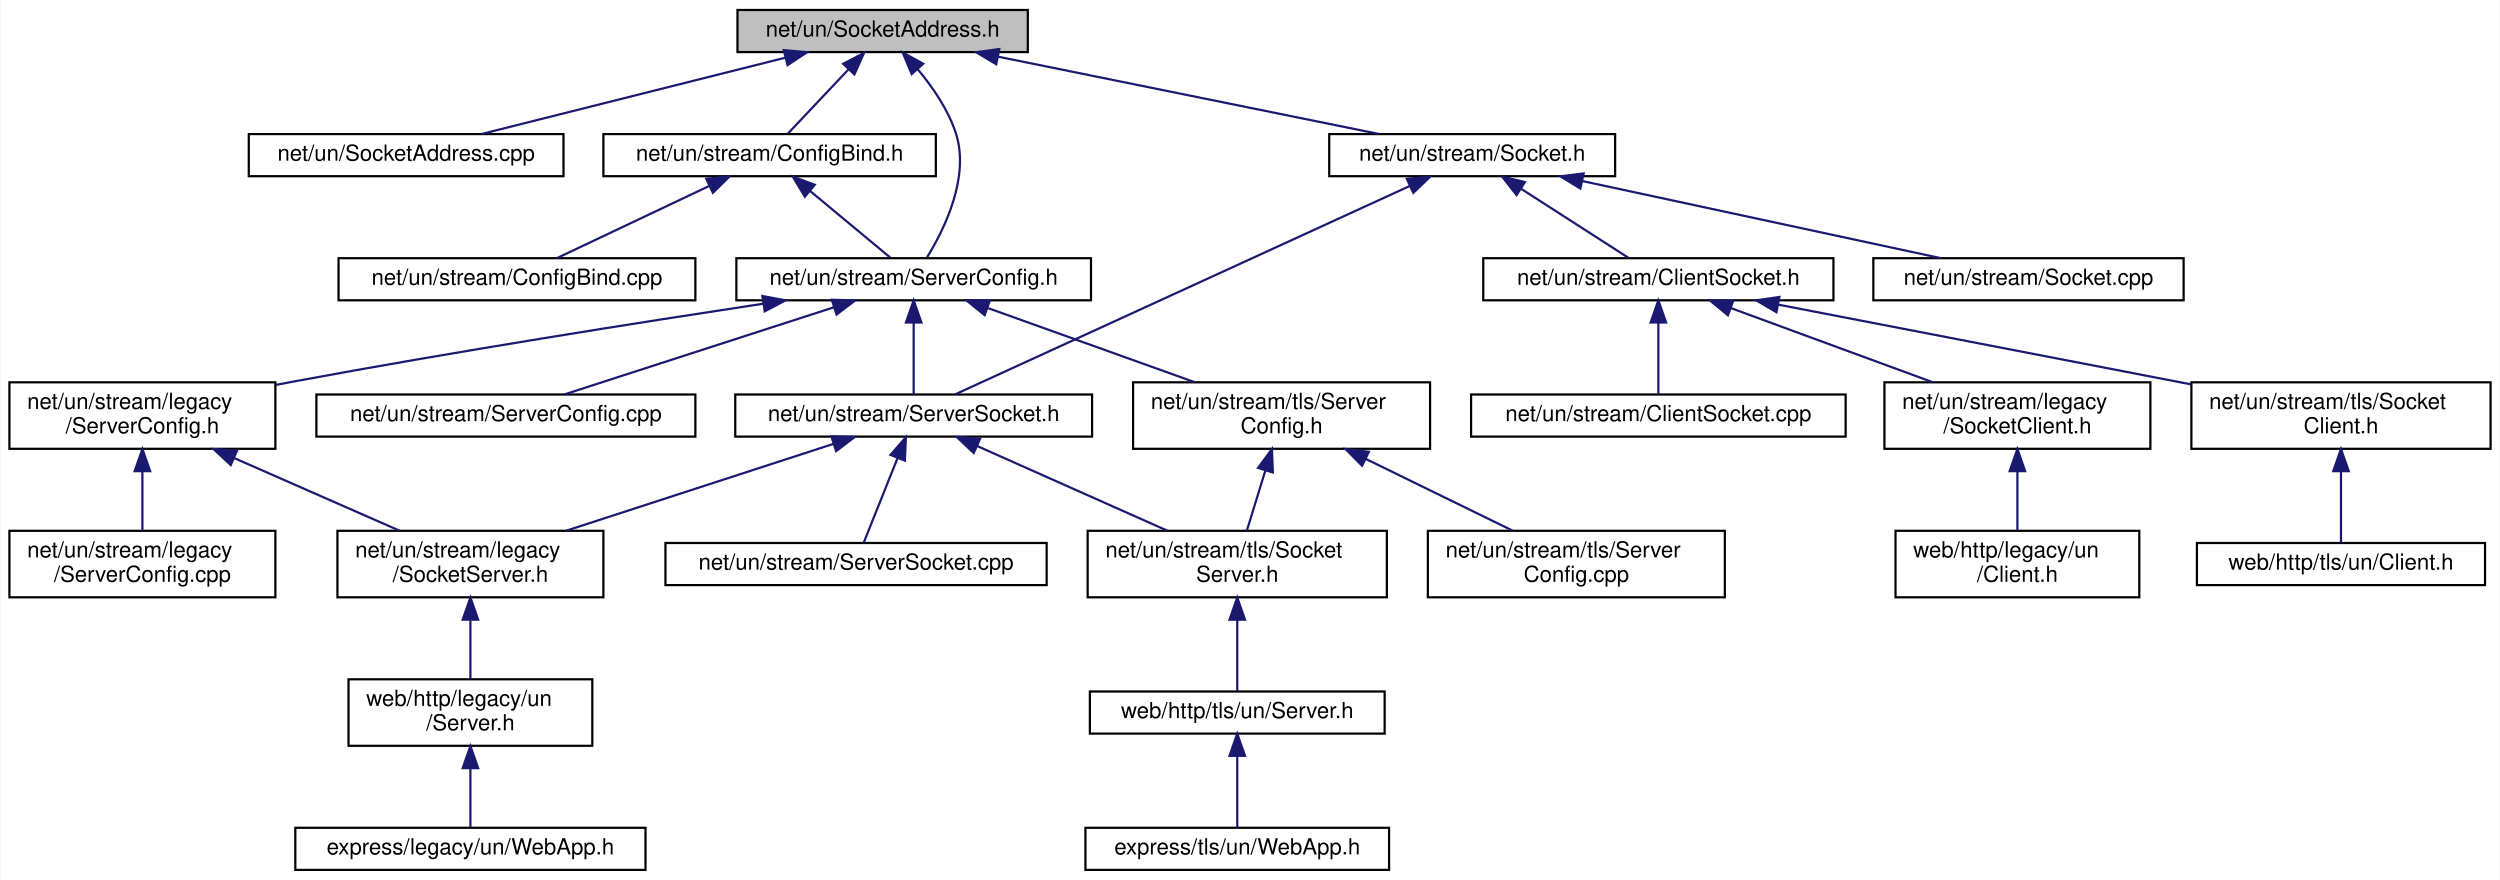
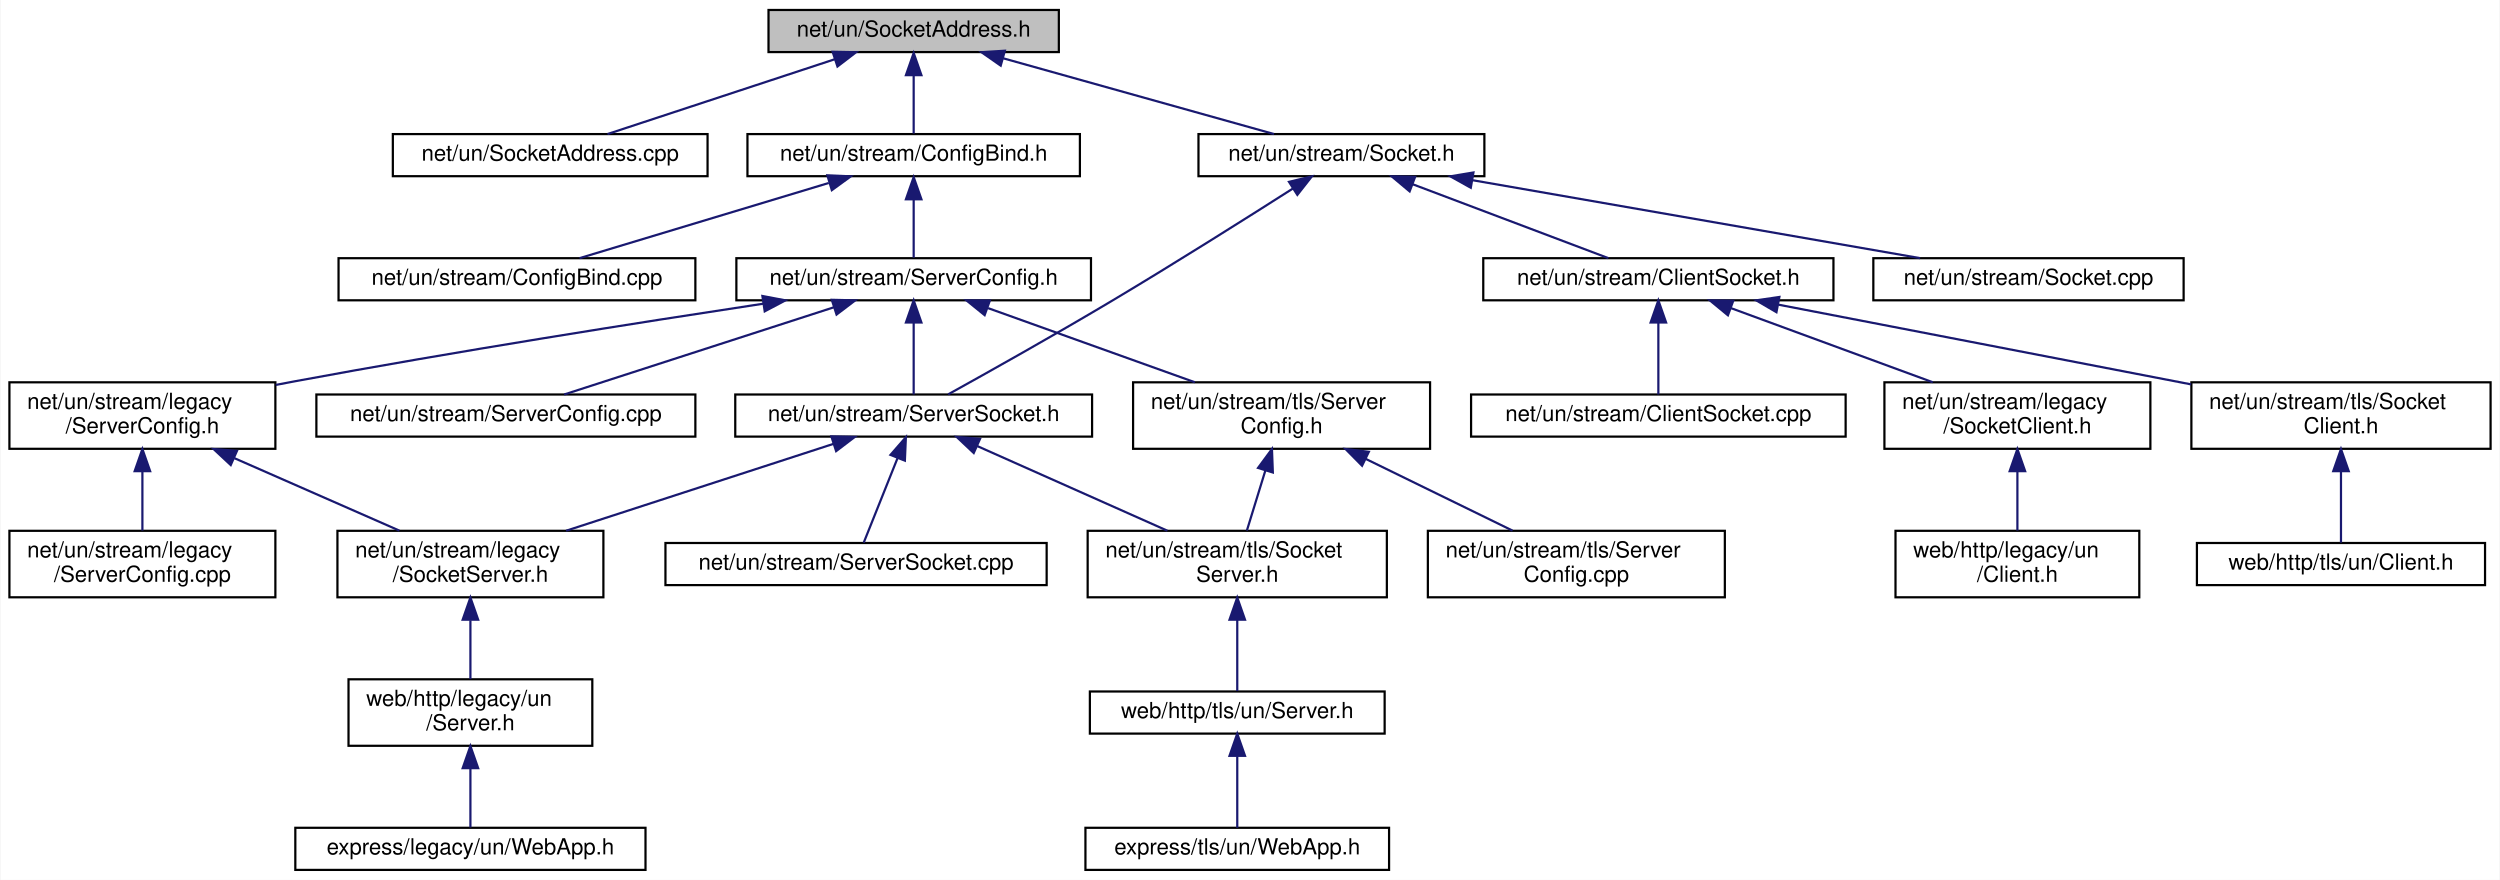
<svg xmlns="http://www.w3.org/2000/svg" xmlns:xlink="http://www.w3.org/1999/xlink" width="1128pt" height="397pt" viewBox="0.00 0.00 1127.50 397.00">
  <g id="graph0" class="graph" transform="scale(1 1) rotate(0) translate(4 393)">
    <polygon fill="white" stroke="transparent" points="-4,4 -4,-393 1123.5,-393 1123.5,4 -4,4" />
    <g id="node1" class="node">
      <g id="a_node1">
        <a xlink:title=" ">
-           <polygon fill="#bfbfbf" stroke="black" points="328.5,-369.5 328.5,-388.5 459.5,-388.5 459.5,-369.5 328.5,-369.5" />
-           <text text-anchor="middle" x="394" y="-376.5" font-family="Helvetica,sans-Serif" font-size="10.00">net/un/SocketAddress.h</text>
+           <polygon fill="#bfbfbf" stroke="black" points="342.5,-369.5 342.5,-388.5 473.5,-388.5 473.5,-369.5 342.5,-369.5" />
+           <text text-anchor="middle" x="408" y="-376.5" font-family="Helvetica,sans-Serif" font-size="10.00">net/un/SocketAddress.h</text>
        </a>
      </g>
    </g>
    <g id="node2" class="node">
      <g id="a_node2">
        <a xlink:href="un_2_socket_address_8cpp.html" target="_top" xlink:title=" ">
-           <polygon fill="white" stroke="black" points="108,-313.5 108,-332.5 250,-332.5 250,-313.5 108,-313.5" />
-           <text text-anchor="middle" x="179" y="-320.5" font-family="Helvetica,sans-Serif" font-size="10.00">net/un/SocketAddress.cpp</text>
+           <polygon fill="white" stroke="black" points="173,-313.5 173,-332.5 315,-332.5 315,-313.5 173,-313.5" />
+           <text text-anchor="middle" x="244" y="-320.5" font-family="Helvetica,sans-Serif" font-size="10.00">net/un/SocketAddress.cpp</text>
        </a>
      </g>
    </g>
    <g id="edge1" class="edge">
-       <path fill="none" stroke="midnightblue" d="M350.04,-366.96C309.43,-356.76 249.96,-341.82 212.91,-332.52" />
-       <polygon fill="midnightblue" stroke="midnightblue" points="349.38,-370.4 359.93,-369.44 351.09,-363.61 349.38,-370.4" />
+       <path fill="none" stroke="midnightblue" d="M372.48,-366.3C341.58,-356.13 297.53,-341.62 269.86,-332.52" />
+       <polygon fill="midnightblue" stroke="midnightblue" points="371.42,-369.64 382.01,-369.44 373.61,-362.99 371.42,-369.64" />
    </g>
    <g id="node3" class="node">
      <g id="a_node3">
        <a xlink:href="un_2stream_2_config_bind_8h.html" target="_top" xlink:title=" ">
-           <polygon fill="white" stroke="black" points="268,-313.5 268,-332.5 418,-332.5 418,-313.5 268,-313.5" />
-           <text text-anchor="middle" x="343" y="-320.5" font-family="Helvetica,sans-Serif" font-size="10.00">net/un/stream/ConfigBind.h</text>
+           <polygon fill="white" stroke="black" points="333,-313.5 333,-332.5 483,-332.5 483,-313.5 333,-313.5" />
+           <text text-anchor="middle" x="408" y="-320.5" font-family="Helvetica,sans-Serif" font-size="10.00">net/un/stream/ConfigBind.h</text>
        </a>
      </g>
    </g>
    <g id="edge2" class="edge">
-       <path fill="none" stroke="midnightblue" d="M378.62,-361.72C369.63,-352.2 358.64,-340.56 351.26,-332.75" />
-       <polygon fill="midnightblue" stroke="midnightblue" points="376.17,-364.22 385.58,-369.08 381.26,-359.41 376.17,-364.22" />
+       <path fill="none" stroke="midnightblue" d="M408,-358.8C408,-349.91 408,-339.78 408,-332.75" />
+       <polygon fill="midnightblue" stroke="midnightblue" points="404.5,-359.08 408,-369.08 411.5,-359.08 404.5,-359.08" />
+     </g>
+     <g id="node19" class="node">
+       <g id="a_node19">
+         <a xlink:href="net_2un_2stream_2_socket_8h.html" target="_top" xlink:title=" ">
+           <polygon fill="white" stroke="black" points="536.5,-313.5 536.5,-332.5 665.5,-332.5 665.5,-313.5 536.5,-313.5" />
+           <text text-anchor="middle" x="601" y="-320.5" font-family="Helvetica,sans-Serif" font-size="10.00">net/un/stream/Socket.h</text>
+         </a>
+       </g>
+     </g>
+     <g id="edge20" class="edge">
+       <path fill="none" stroke="midnightblue" d="M448.39,-366.7C484.82,-356.51 537.59,-341.74 570.56,-332.52" />
+       <polygon fill="midnightblue" stroke="midnightblue" points="447.27,-363.38 438.58,-369.44 449.15,-370.12 447.27,-363.38" />
+     </g>
+     <g id="node4" class="node">
+       <g id="a_node4">
+         <a xlink:href="un_2stream_2_config_bind_8cpp.html" target="_top" xlink:title=" ">
+           <polygon fill="white" stroke="black" points="148.5,-257.5 148.5,-276.5 309.5,-276.5 309.5,-257.5 148.5,-257.5" />
+           <text text-anchor="middle" x="229" y="-264.5" font-family="Helvetica,sans-Serif" font-size="10.00">net/un/stream/ConfigBind.cpp</text>
+         </a>
+       </g>
+     </g>
+     <g id="edge3" class="edge">
+       <path fill="none" stroke="midnightblue" d="M369.67,-310.44C335.92,-300.26 287.55,-285.66 257.23,-276.52" />
+       <polygon fill="midnightblue" stroke="midnightblue" points="369.05,-313.91 379.64,-313.44 371.07,-307.2 369.05,-313.91" />
    </g>
    <g id="node5" class="node">
      <g id="a_node5">
        <a xlink:href="un_2stream_2_server_config_8h.html" target="_top" xlink:title=" ">
          <polygon fill="white" stroke="black" points="328,-257.5 328,-276.5 488,-276.5 488,-257.5 328,-257.5" />
          <text text-anchor="middle" x="408" y="-264.5" font-family="Helvetica,sans-Serif" font-size="10.00">net/un/stream/ServerConfig.h</text>
        </a>
      </g>
    </g>
-     <g id="edge20" class="edge">
-       <path fill="none" stroke="midnightblue" d="M409.71,-361.88C416.43,-353.88 423.51,-343.66 427,-333 433.51,-313.11 421.78,-289.46 414.03,-276.89" />
-       <polygon fill="midnightblue" stroke="midnightblue" points="407.1,-359.56 403.02,-369.34 412.3,-364.24 407.1,-359.56" />
-     </g>
-     <g id="node19" class="node">
-       <g id="a_node19">
-         <a xlink:href="net_2un_2stream_2_socket_8h.html" target="_top" xlink:title=" ">
-           <polygon fill="white" stroke="black" points="595.5,-313.5 595.5,-332.5 724.5,-332.5 724.5,-313.5 595.5,-313.5" />
-           <text text-anchor="middle" x="660" y="-320.5" font-family="Helvetica,sans-Serif" font-size="10.00">net/un/stream/Socket.h</text>
-         </a>
-       </g>
-     </g>
-     <g id="edge21" class="edge">
-       <path fill="none" stroke="midnightblue" d="M446.17,-367.41C496.44,-357.2 571.53,-341.96 618.05,-332.52" />
-       <polygon fill="midnightblue" stroke="midnightblue" points="445.25,-364.02 436.15,-369.44 446.64,-370.88 445.25,-364.02" />
-     </g>
-     <g id="node4" class="node">
-       <g id="a_node4">
-         <a xlink:href="un_2stream_2_config_bind_8cpp.html" target="_top" xlink:title=" ">
-           <polygon fill="white" stroke="black" points="148.5,-257.5 148.5,-276.5 309.5,-276.5 309.5,-257.5 148.5,-257.5" />
-           <text text-anchor="middle" x="229" y="-264.5" font-family="Helvetica,sans-Serif" font-size="10.00">net/un/stream/ConfigBind.cpp</text>
-         </a>
-       </g>
-     </g>
-     <g id="edge3" class="edge">
-       <path fill="none" stroke="midnightblue" d="M315.76,-309.1C294.46,-299.01 265.46,-285.27 246.98,-276.52" />
-       <polygon fill="midnightblue" stroke="midnightblue" points="314.4,-312.33 324.94,-313.44 317.4,-306 314.4,-312.33" />
-     </g>
    <g id="edge4" class="edge">
-       <path fill="none" stroke="midnightblue" d="M361.27,-306.82C372.92,-297.15 387.6,-284.95 397.37,-276.83" />
-       <polygon fill="midnightblue" stroke="midnightblue" points="358.9,-304.24 353.44,-313.32 363.37,-309.63 358.9,-304.24" />
+       <path fill="none" stroke="midnightblue" d="M408,-302.8C408,-293.91 408,-283.78 408,-276.75" />
+       <polygon fill="midnightblue" stroke="midnightblue" points="404.5,-303.08 408,-313.08 411.5,-303.08 404.5,-303.08" />
    </g>
    <g id="node6" class="node">
      <g id="a_node6">
        <a xlink:href="un_2stream_2legacy_2_server_config_8h.html" target="_top" xlink:title=" ">
          <polygon fill="white" stroke="black" points="0,-190.5 0,-220.5 120,-220.5 120,-190.5 0,-190.5" />
          <text text-anchor="start" x="8" y="-208.5" font-family="Helvetica,sans-Serif" font-size="10.00">net/un/stream/legacy</text>
          <text text-anchor="middle" x="60" y="-197.5" font-family="Helvetica,sans-Serif" font-size="10.00">/ServerConfig.h</text>
        </a>
      </g>
    </g>
    <g id="edge5" class="edge">
      <path fill="none" stroke="midnightblue" d="M340.25,-255.99C283.66,-247.41 200.9,-234.35 129,-221 126.11,-220.46 123.16,-219.9 120.18,-219.32" />
      <polygon fill="midnightblue" stroke="midnightblue" points="339.74,-259.45 350.15,-257.48 340.79,-252.53 339.74,-259.45" />
    </g>
    <g id="node11" class="node">
      <g id="a_node11">
        <a xlink:href="un_2stream_2_server_config_8cpp.html" target="_top" xlink:title=" ">
          <polygon fill="white" stroke="black" points="138.5,-196 138.5,-215 309.5,-215 309.5,-196 138.5,-196" />
          <text text-anchor="middle" x="224" y="-203" font-family="Helvetica,sans-Serif" font-size="10.00">net/un/stream/ServerConfig.cpp</text>
        </a>
      </g>
    </g>
    <g id="edge10" class="edge">
      <path fill="none" stroke="midnightblue" d="M372.07,-254.38C336.3,-242.82 282.26,-225.34 250.31,-215.01" />
      <polygon fill="midnightblue" stroke="midnightblue" points="371.05,-257.73 381.64,-257.48 373.2,-251.07 371.05,-257.73" />
    </g>
    <g id="node12" class="node">
      <g id="a_node12">
        <a xlink:href="net_2un_2stream_2_server_socket_8h.html" target="_top" xlink:title=" ">
          <polygon fill="white" stroke="black" points="327.5,-196 327.5,-215 488.5,-215 488.5,-196 327.5,-196" />
          <text text-anchor="middle" x="408" y="-203" font-family="Helvetica,sans-Serif" font-size="10.00">net/un/stream/ServerSocket.h</text>
        </a>
      </g>
    </g>
    <g id="edge11" class="edge">
      <path fill="none" stroke="midnightblue" d="M408,-247.32C408,-236.5 408,-223.4 408,-215.01" />
      <polygon fill="midnightblue" stroke="midnightblue" points="404.5,-247.48 408,-257.48 411.5,-247.48 404.5,-247.48" />
    </g>
    <g id="node17" class="node">
      <g id="a_node17">
        <a xlink:href="un_2stream_2tls_2_server_config_8h.html" target="_top" xlink:title=" ">
          <polygon fill="white" stroke="black" points="507,-190.5 507,-220.5 641,-220.5 641,-190.5 507,-190.5" />
          <text text-anchor="start" x="515" y="-208.5" font-family="Helvetica,sans-Serif" font-size="10.00">net/un/stream/tls/Server</text>
          <text text-anchor="middle" x="574" y="-197.5" font-family="Helvetica,sans-Serif" font-size="10.00">Config.h</text>
        </a>
      </g>
    </g>
    <g id="edge17" class="edge">
      <path fill="none" stroke="midnightblue" d="M441.55,-253.98C468.54,-244.3 506.51,-230.69 534.88,-220.52" />
      <polygon fill="midnightblue" stroke="midnightblue" points="440.02,-250.81 431.78,-257.48 442.38,-257.4 440.02,-250.81" />
    </g>
    <g id="node7" class="node">
      <g id="a_node7">
        <a xlink:href="un_2stream_2legacy_2_server_config_8cpp.html" target="_top" xlink:title=" ">
          <polygon fill="white" stroke="black" points="0,-123.5 0,-153.5 120,-153.5 120,-123.5 0,-123.5" />
          <text text-anchor="start" x="8" y="-141.5" font-family="Helvetica,sans-Serif" font-size="10.00">net/un/stream/legacy</text>
          <text text-anchor="middle" x="60" y="-130.5" font-family="Helvetica,sans-Serif" font-size="10.00">/ServerConfig.cpp</text>
        </a>
      </g>
    </g>
    <g id="edge6" class="edge">
      <path fill="none" stroke="midnightblue" d="M60,-180.11C60,-171.15 60,-161.32 60,-153.58" />
      <polygon fill="midnightblue" stroke="midnightblue" points="56.5,-180.4 60,-190.4 63.5,-180.4 56.5,-180.4" />
    </g>
    <g id="node8" class="node">
      <g id="a_node8">
        <a xlink:href="net_2un_2stream_2legacy_2_socket_server_8h.html" target="_top" xlink:title=" ">
          <polygon fill="white" stroke="black" points="148,-123.5 148,-153.5 268,-153.5 268,-123.5 148,-123.5" />
          <text text-anchor="start" x="156" y="-141.5" font-family="Helvetica,sans-Serif" font-size="10.00">net/un/stream/legacy</text>
          <text text-anchor="middle" x="208" y="-130.5" font-family="Helvetica,sans-Serif" font-size="10.00">/SocketServer.h</text>
        </a>
      </g>
    </g>
    <g id="edge7" class="edge">
      <path fill="none" stroke="midnightblue" d="M101.51,-186.27C125.08,-175.92 154.14,-163.15 175.95,-153.58" />
      <polygon fill="midnightblue" stroke="midnightblue" points="99.86,-183.17 92.11,-190.4 102.68,-189.58 99.86,-183.17" />
    </g>
    <g id="node9" class="node">
      <g id="a_node9">
        <a xlink:href="legacy_2un_2_server_8h.html" target="_top" xlink:title=" ">
          <polygon fill="white" stroke="black" points="153,-56.5 153,-86.5 263,-86.5 263,-56.5 153,-56.5" />
          <text text-anchor="start" x="161" y="-74.5" font-family="Helvetica,sans-Serif" font-size="10.00">web/http/legacy/un</text>
          <text text-anchor="middle" x="208" y="-63.5" font-family="Helvetica,sans-Serif" font-size="10.00">/Server.h</text>
        </a>
      </g>
    </g>
    <g id="edge8" class="edge">
      <path fill="none" stroke="midnightblue" d="M208,-113.11C208,-104.15 208,-94.32 208,-86.58" />
      <polygon fill="midnightblue" stroke="midnightblue" points="204.5,-113.4 208,-123.4 211.5,-113.4 204.5,-113.4" />
    </g>
    <g id="node10" class="node">
      <g id="a_node10">
        <a xlink:href="legacy_2un_2_web_app_8h.html" target="_top" xlink:title=" ">
          <polygon fill="white" stroke="black" points="129,-0.5 129,-19.5 287,-19.5 287,-0.5 129,-0.5" />
          <text text-anchor="middle" x="208" y="-7.5" font-family="Helvetica,sans-Serif" font-size="10.00">express/legacy/un/WebApp.h</text>
        </a>
      </g>
    </g>
    <g id="edge9" class="edge">
      <path fill="none" stroke="midnightblue" d="M208,-46.29C208,-36.86 208,-26.65 208,-19.66" />
      <polygon fill="midnightblue" stroke="midnightblue" points="204.5,-46.4 208,-56.4 211.5,-46.4 204.5,-46.4" />
    </g>
    <g id="edge12" class="edge">
      <path fill="none" stroke="midnightblue" d="M371.92,-192.77C338.01,-181.75 287.21,-165.24 251.16,-153.53" />
      <polygon fill="midnightblue" stroke="midnightblue" points="370.85,-196.11 381.44,-195.87 373.01,-189.45 370.85,-196.11" />
    </g>
    <g id="node13" class="node">
      <g id="a_node13">
        <a xlink:href="un_2stream_2_server_socket_8cpp.html" target="_top" xlink:title=" ">
          <polygon fill="white" stroke="black" points="296,-129 296,-148 468,-148 468,-129 296,-129" />
          <text text-anchor="middle" x="382" y="-136" font-family="Helvetica,sans-Serif" font-size="10.00">net/un/stream/ServerSocket.cpp</text>
        </a>
      </g>
    </g>
    <g id="edge13" class="edge">
      <path fill="none" stroke="midnightblue" d="M400.72,-186.29C395.72,-173.81 389.33,-157.81 385.45,-148.13" />
      <polygon fill="midnightblue" stroke="midnightblue" points="397.53,-187.75 404.49,-195.73 404.03,-185.15 397.53,-187.75" />
    </g>
    <g id="node14" class="node">
      <g id="a_node14">
        <a xlink:href="net_2un_2stream_2tls_2_socket_server_8h.html" target="_top" xlink:title=" ">
          <polygon fill="white" stroke="black" points="486.5,-123.5 486.5,-153.5 621.5,-153.5 621.5,-123.5 486.5,-123.5" />
          <text text-anchor="start" x="494.5" y="-141.5" font-family="Helvetica,sans-Serif" font-size="10.00">net/un/stream/tls/Socket</text>
          <text text-anchor="middle" x="554" y="-130.5" font-family="Helvetica,sans-Serif" font-size="10.00">Server.h</text>
        </a>
      </g>
    </g>
    <g id="edge14" class="edge">
      <path fill="none" stroke="midnightblue" d="M436.6,-191.77C461.31,-180.77 496.97,-164.89 522.49,-153.53" />
      <polygon fill="midnightblue" stroke="midnightblue" points="435.1,-188.6 427.39,-195.87 437.95,-195 435.1,-188.6" />
    </g>
    <g id="node15" class="node">
      <g id="a_node15">
        <a xlink:href="tls_2un_2_server_8h.html" target="_top" xlink:title=" ">
          <polygon fill="white" stroke="black" points="487.5,-62 487.5,-81 620.5,-81 620.5,-62 487.5,-62" />
          <text text-anchor="middle" x="554" y="-69" font-family="Helvetica,sans-Serif" font-size="10.00">web/http/tls/un/Server.h</text>
        </a>
      </g>
    </g>
    <g id="edge15" class="edge">
      <path fill="none" stroke="midnightblue" d="M554,-113.25C554,-102.02 554,-89.38 554,-81.19" />
      <polygon fill="midnightblue" stroke="midnightblue" points="550.5,-113.4 554,-123.4 557.5,-113.4 550.5,-113.4" />
    </g>
    <g id="node16" class="node">
      <g id="a_node16">
        <a xlink:href="tls_2un_2_web_app_8h.html" target="_top" xlink:title=" ">
          <polygon fill="white" stroke="black" points="485.5,-0.5 485.5,-19.5 622.5,-19.5 622.5,-0.5 485.5,-0.5" />
          <text text-anchor="middle" x="554" y="-7.5" font-family="Helvetica,sans-Serif" font-size="10.00">express/tls/un/WebApp.h</text>
        </a>
      </g>
    </g>
    <g id="edge16" class="edge">
      <path fill="none" stroke="midnightblue" d="M554,-51.82C554,-41 554,-27.9 554,-19.51" />
      <polygon fill="midnightblue" stroke="midnightblue" points="550.5,-51.98 554,-61.98 557.5,-51.98 550.5,-51.98" />
    </g>
    <g id="edge19" class="edge">
      <path fill="none" stroke="midnightblue" d="M566.68,-180.7C563.87,-171.59 560.77,-161.49 558.33,-153.58" />
      <polygon fill="midnightblue" stroke="midnightblue" points="563.37,-181.87 569.66,-190.4 570.06,-179.81 563.37,-181.87" />
    </g>
    <g id="node18" class="node">
      <g id="a_node18">
        <a xlink:href="un_2stream_2tls_2_server_config_8cpp.html" target="_top" xlink:title=" ">
          <polygon fill="white" stroke="black" points="640,-123.5 640,-153.5 774,-153.5 774,-123.5 640,-123.5" />
          <text text-anchor="start" x="648" y="-141.5" font-family="Helvetica,sans-Serif" font-size="10.00">net/un/stream/tls/Server</text>
          <text text-anchor="middle" x="707" y="-130.5" font-family="Helvetica,sans-Serif" font-size="10.00">Config.cpp</text>
        </a>
      </g>
    </g>
    <g id="edge18" class="edge">
      <path fill="none" stroke="midnightblue" d="M611.87,-185.99C632.95,-175.69 658.78,-163.07 678.2,-153.58" />
      <polygon fill="midnightblue" stroke="midnightblue" points="610.31,-182.86 602.86,-190.4 613.38,-189.15 610.31,-182.86" />
    </g>
-     <g id="edge28" class="edge">
-       <path fill="none" stroke="midnightblue" d="M631.78,-309.06C579.89,-285.28 470.68,-235.23 426.82,-215.12" />
-       <polygon fill="midnightblue" stroke="midnightblue" points="630.51,-312.33 641.06,-313.32 633.43,-305.97 630.51,-312.33" />
+     <g id="edge27" class="edge">
+       <path fill="none" stroke="midnightblue" d="M579.17,-307.98C558.24,-294.63 525.68,-274.09 497,-257 471.51,-241.81 441.4,-224.95 423.55,-215.06" />
+       <polygon fill="midnightblue" stroke="midnightblue" points="577.34,-310.96 587.65,-313.4 581.11,-305.07 577.34,-310.96" />
    </g>
    <g id="node20" class="node">
      <g id="a_node20">
        <a xlink:href="net_2un_2stream_2_client_socket_8h.html" target="_top" xlink:title=" ">
          <polygon fill="white" stroke="black" points="665,-257.5 665,-276.5 823,-276.5 823,-257.5 665,-257.5" />
          <text text-anchor="middle" x="744" y="-264.5" font-family="Helvetica,sans-Serif" font-size="10.00">net/un/stream/ClientSocket.h</text>
        </a>
      </g>
    </g>
-     <g id="edge22" class="edge">
-       <path fill="none" stroke="midnightblue" d="M681.93,-307.9C697.34,-298 717.45,-285.07 730.54,-276.65" />
-       <polygon fill="midnightblue" stroke="midnightblue" points="680.02,-304.97 673.5,-313.32 683.8,-310.86 680.02,-304.97" />
+     <g id="edge21" class="edge">
+       <path fill="none" stroke="midnightblue" d="M633.03,-309.91C659.91,-299.75 697.64,-285.51 721.45,-276.52" />
+       <polygon fill="midnightblue" stroke="midnightblue" points="631.78,-306.64 623.66,-313.44 634.25,-313.19 631.78,-306.64" />
    </g>
    <g id="node26" class="node">
      <g id="a_node26">
        <a xlink:href="net_2un_2stream_2socket_8cpp.html" target="_top" xlink:title=" ">
          <polygon fill="white" stroke="black" points="841,-257.5 841,-276.5 981,-276.5 981,-257.5 841,-257.5" />
          <text text-anchor="middle" x="911" y="-264.5" font-family="Helvetica,sans-Serif" font-size="10.00">net/un/stream/Socket.cpp</text>
        </a>
      </g>
    </g>
-     <g id="edge29" class="edge">
-       <path fill="none" stroke="midnightblue" d="M709.82,-311.28C757.25,-301.08 827.7,-285.92 871.41,-276.52" />
-       <polygon fill="midnightblue" stroke="midnightblue" points="708.81,-307.92 699.77,-313.44 710.28,-314.76 708.81,-307.92" />
+     <g id="edge28" class="edge">
+       <path fill="none" stroke="midnightblue" d="M660.34,-311.66C718.92,-301.46 807.45,-286.04 862.11,-276.52" />
+       <polygon fill="midnightblue" stroke="midnightblue" points="659.37,-308.28 650.12,-313.44 660.57,-315.18 659.37,-308.28" />
    </g>
    <g id="node21" class="node">
      <g id="a_node21">
        <a xlink:href="un_2stream_2_client_socket_8cpp.html" target="_top" xlink:title=" ">
          <polygon fill="white" stroke="black" points="659.5,-196 659.5,-215 828.5,-215 828.5,-196 659.5,-196" />
          <text text-anchor="middle" x="744" y="-203" font-family="Helvetica,sans-Serif" font-size="10.00">net/un/stream/ClientSocket.cpp</text>
        </a>
      </g>
    </g>
-     <g id="edge23" class="edge">
+     <g id="edge22" class="edge">
      <path fill="none" stroke="midnightblue" d="M744,-247.32C744,-236.5 744,-223.4 744,-215.01" />
      <polygon fill="midnightblue" stroke="midnightblue" points="740.5,-247.48 744,-257.48 747.5,-247.48 740.5,-247.48" />
    </g>
    <g id="node22" class="node">
      <g id="a_node22">
        <a xlink:href="net_2un_2stream_2legacy_2_socket_client_8h.html" target="_top" xlink:title=" ">
          <polygon fill="white" stroke="black" points="846,-190.5 846,-220.5 966,-220.5 966,-190.5 846,-190.5" />
          <text text-anchor="start" x="854" y="-208.5" font-family="Helvetica,sans-Serif" font-size="10.00">net/un/stream/legacy</text>
          <text text-anchor="middle" x="906" y="-197.5" font-family="Helvetica,sans-Serif" font-size="10.00">/SocketClient.h</text>
        </a>
      </g>
    </g>
-     <g id="edge24" class="edge">
+     <g id="edge23" class="edge">
      <path fill="none" stroke="midnightblue" d="M776.74,-253.98C803.08,-244.3 840.13,-230.69 867.82,-220.52" />
      <polygon fill="midnightblue" stroke="midnightblue" points="775.39,-250.74 767.21,-257.48 777.8,-257.31 775.39,-250.74" />
    </g>
    <g id="node24" class="node">
      <g id="a_node24">
        <a xlink:href="net_2un_2stream_2tls_2_socket_client_8h.html" target="_top" xlink:title=" ">
          <polygon fill="white" stroke="black" points="984.5,-190.5 984.5,-220.5 1119.5,-220.5 1119.5,-190.5 984.5,-190.5" />
          <text text-anchor="start" x="992.5" y="-208.5" font-family="Helvetica,sans-Serif" font-size="10.00">net/un/stream/tls/Socket</text>
          <text text-anchor="middle" x="1052" y="-197.5" font-family="Helvetica,sans-Serif" font-size="10.00">Client.h</text>
        </a>
      </g>
    </g>
-     <g id="edge26" class="edge">
+     <g id="edge25" class="edge">
      <path fill="none" stroke="midnightblue" d="M798.13,-255.54C850,-245.52 928.45,-230.37 984.4,-219.56" />
      <polygon fill="midnightblue" stroke="midnightblue" points="797.28,-252.14 788.13,-257.48 798.61,-259.01 797.28,-252.14" />
    </g>
    <g id="node23" class="node">
      <g id="a_node23">
        <a xlink:href="legacy_2un_2_client_8h.html" target="_top" xlink:title=" ">
          <polygon fill="white" stroke="black" points="851,-123.5 851,-153.5 961,-153.5 961,-123.5 851,-123.5" />
          <text text-anchor="start" x="859" y="-141.5" font-family="Helvetica,sans-Serif" font-size="10.00">web/http/legacy/un</text>
          <text text-anchor="middle" x="906" y="-130.5" font-family="Helvetica,sans-Serif" font-size="10.00">/Client.h</text>
        </a>
      </g>
    </g>
-     <g id="edge25" class="edge">
+     <g id="edge24" class="edge">
      <path fill="none" stroke="midnightblue" d="M906,-180.11C906,-171.15 906,-161.32 906,-153.58" />
      <polygon fill="midnightblue" stroke="midnightblue" points="902.5,-180.4 906,-190.4 909.5,-180.4 902.5,-180.4" />
    </g>
    <g id="node25" class="node">
      <g id="a_node25">
        <a xlink:href="tls_2un_2_client_8h.html" target="_top" xlink:title=" ">
          <polygon fill="white" stroke="black" points="987,-129 987,-148 1117,-148 1117,-129 987,-129" />
          <text text-anchor="middle" x="1052" y="-136" font-family="Helvetica,sans-Serif" font-size="10.00">web/http/tls/un/Client.h</text>
        </a>
      </g>
    </g>
-     <g id="edge27" class="edge">
+     <g id="edge26" class="edge">
      <path fill="none" stroke="midnightblue" d="M1052,-180.25C1052,-169.02 1052,-156.38 1052,-148.19" />
      <polygon fill="midnightblue" stroke="midnightblue" points="1048.5,-180.4 1052,-190.4 1055.5,-180.4 1048.5,-180.4" />
    </g>
  </g>
</svg>
